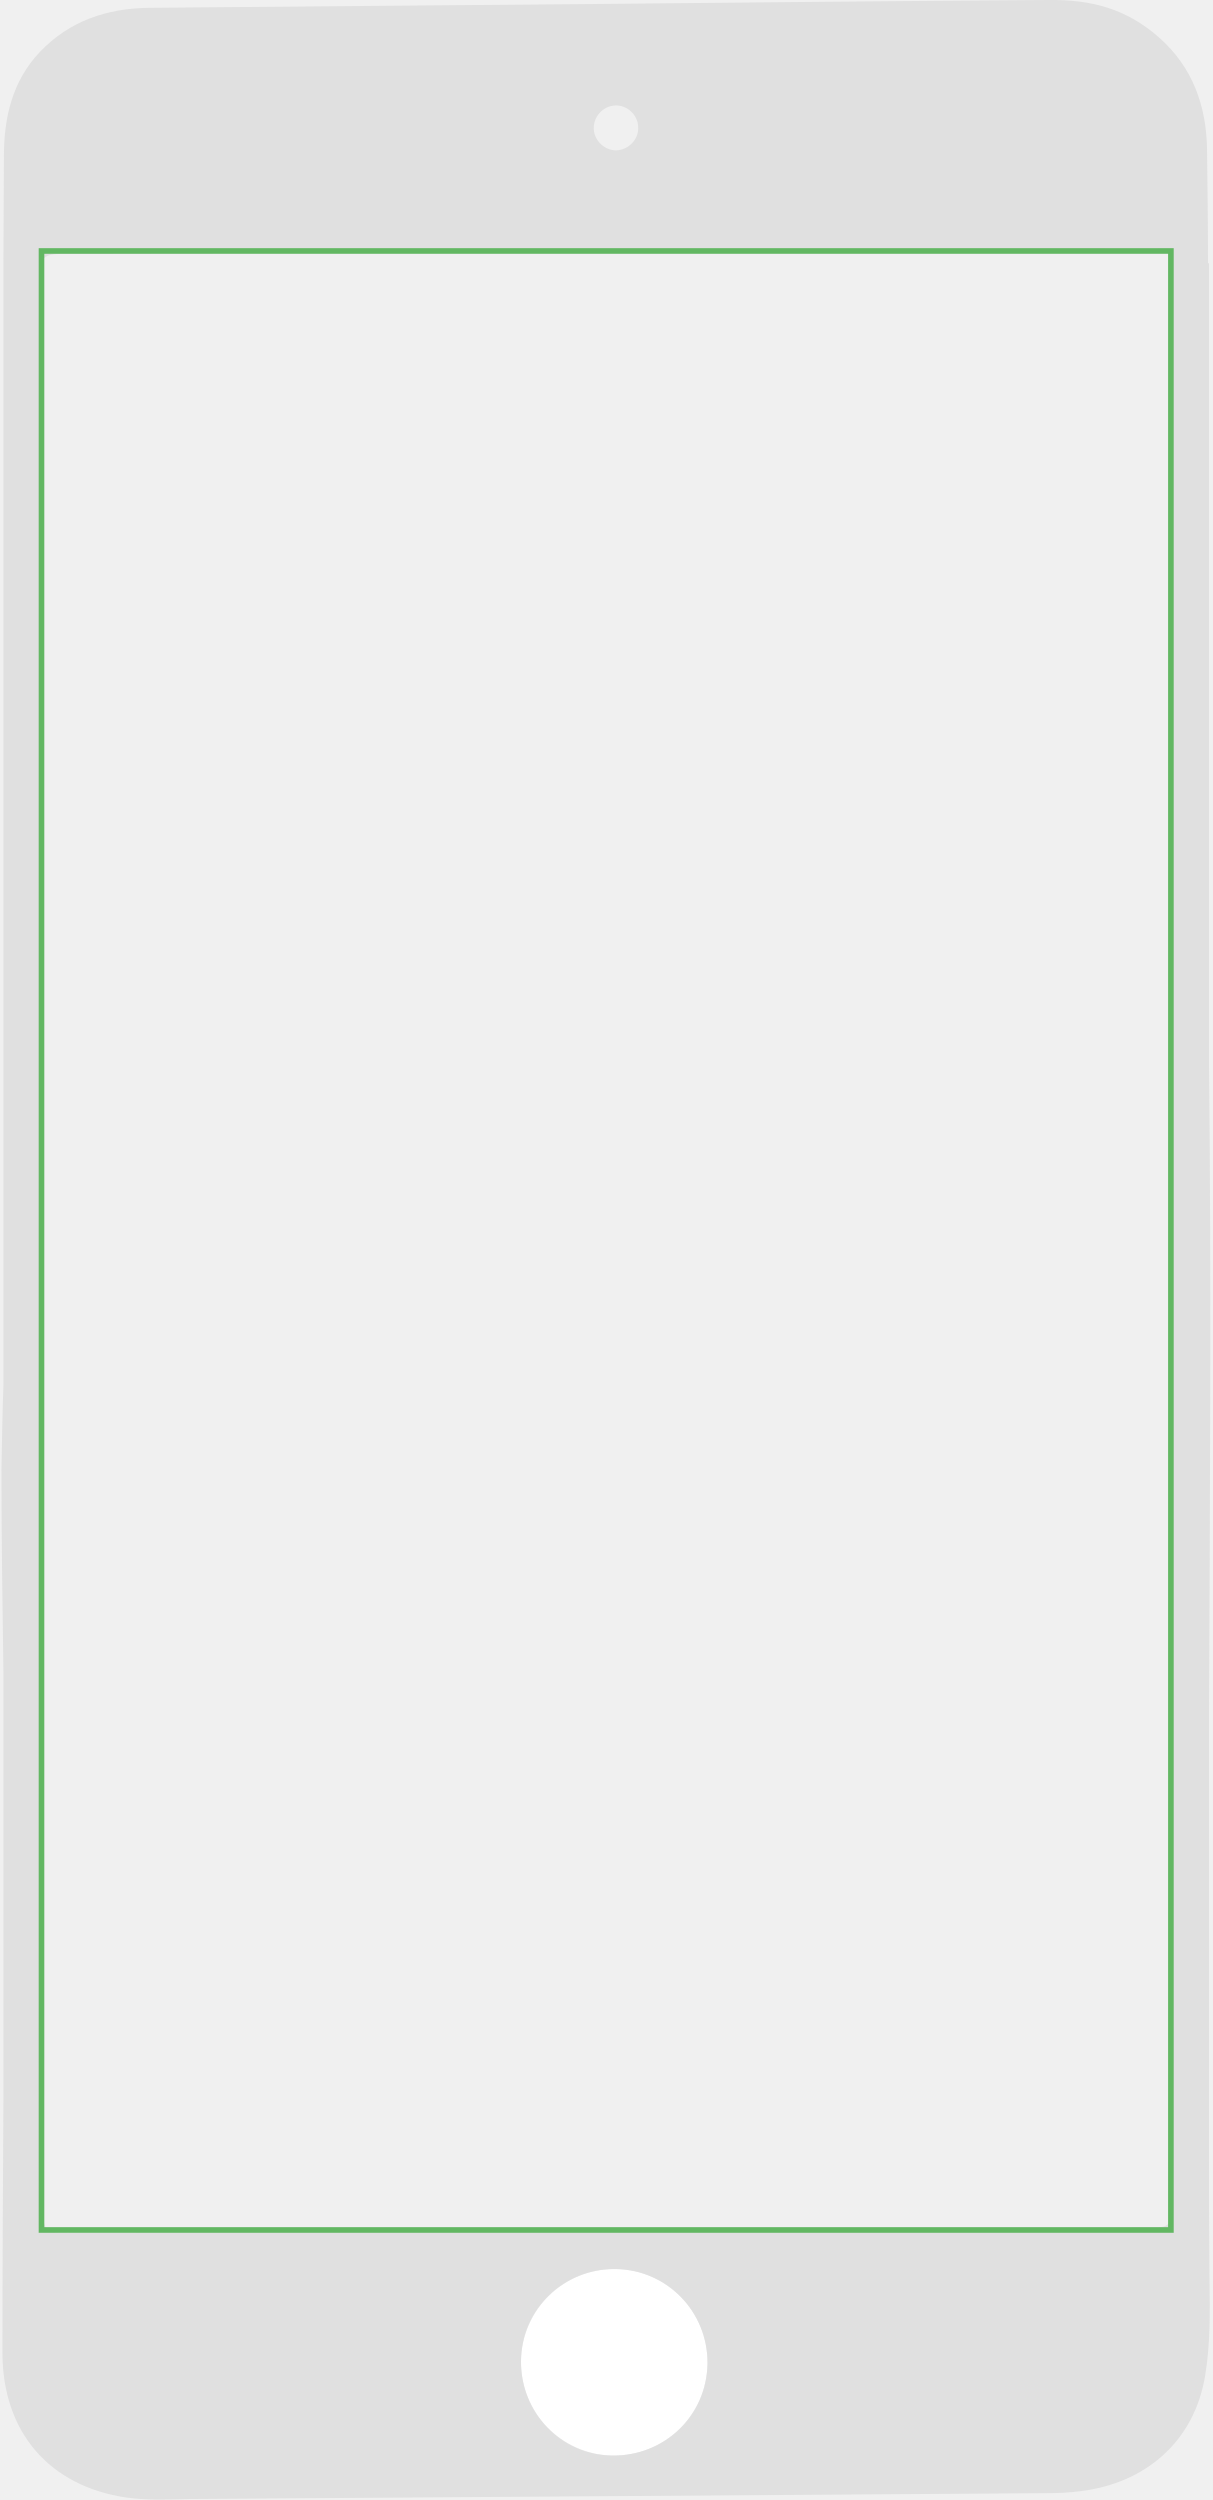
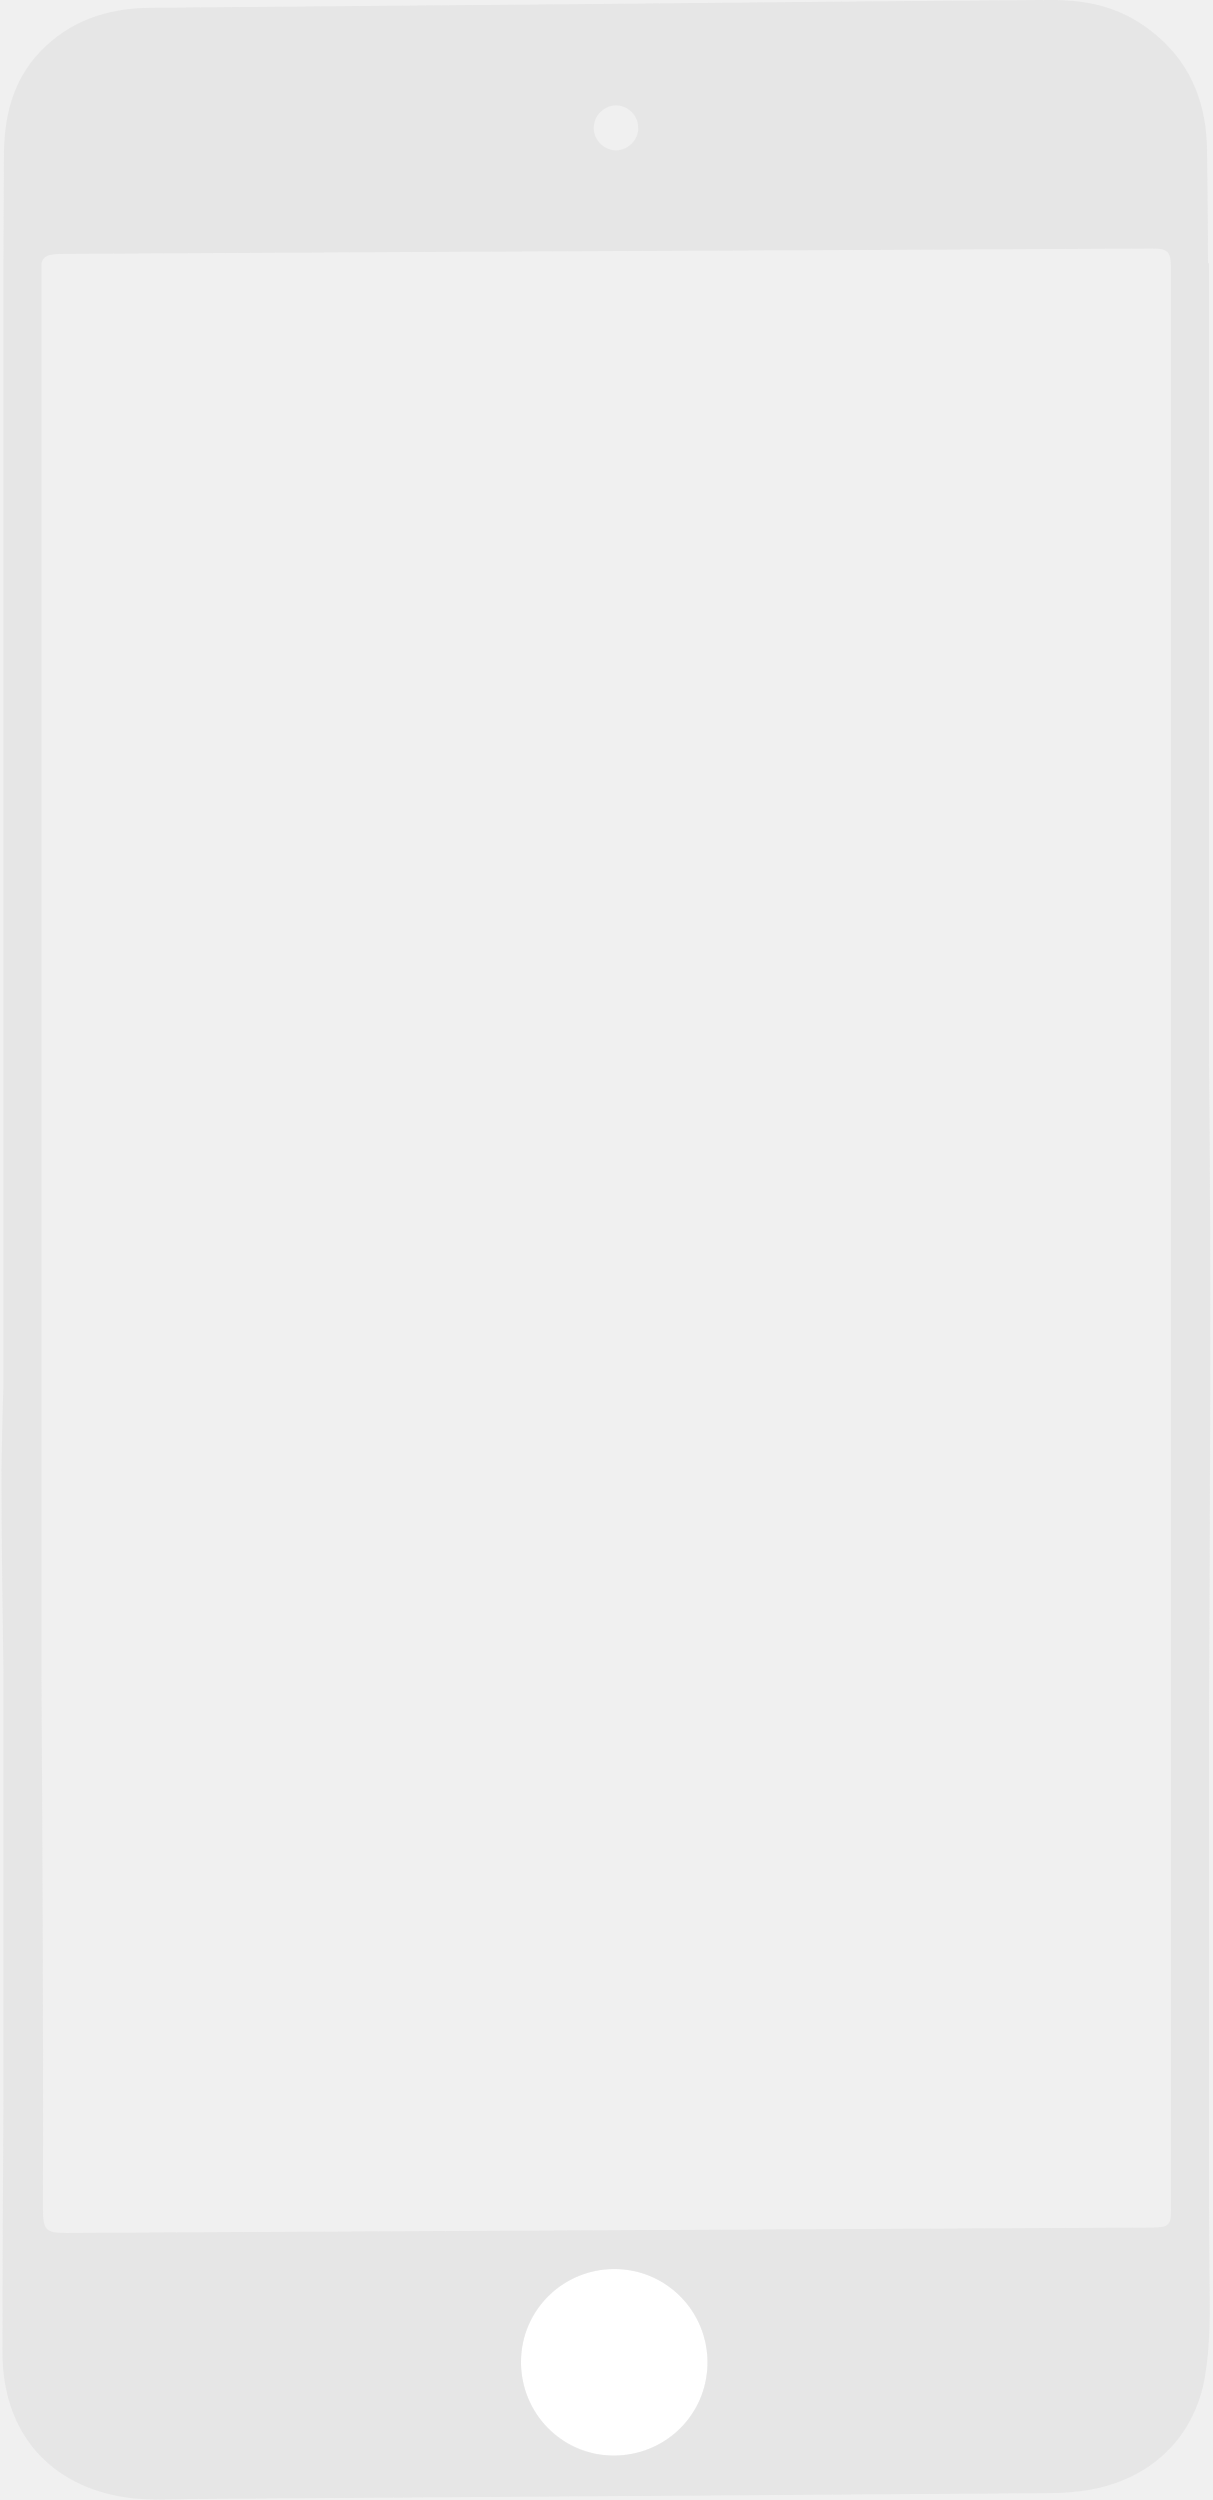
- <svg xmlns="http://www.w3.org/2000/svg" version="1.1" id="Layer_1" x="0px" y="0px" viewBox="24 -192 248.3 512" style="enable-background:new 24 -192 248.3 512;" xml:space="preserve">
+ <svg xmlns="http://www.w3.org/2000/svg" version="1.1" id="Layer_1" x="0px" y="0px" viewBox="0 0 248.3 512" style="enable-background:new 0 0 248.3 512;" xml:space="preserve">
  <style type="text/css">
	.st0{fill:#FFFFFF;}
- 	.st1{fill:#E0E0E0;}
- 	.st2{fill:none;stroke:#62B762;stroke-width:1.15;stroke-miterlimit:10;}
+ 	.st1{opacity:0.6;fill:#E0E0E0;}
</style>
-   <circle class="st0" cx="149.8" cy="291.8" r="19.1" />
-   <path class="st1" d="M271.6,260V158.9c0.2-44.3,0.5-88.6,0-133v-164h-0.2c0-7.7-0.1-15.5-0.2-23.2c-0.1-8.9-2.9-16.9-9.8-23  c-6.8-6-14-7.8-22.7-7.7c-30.4,0.2-60.7,0.5-91.1,0.8c-31,0.3-62,0.5-93.1,0.8c-8.6,0.1-16.3,2.7-22.3,9c-5.7,6-7.4,13.5-7.4,21.4  c0,7.3-0.1,14.6-0.1,21.8h0V91.7c-0.2,5.7-0.3,11.5-0.4,17.2c0,13.9,0.2,27.7,0.4,41.6v87.6c-0.1,17.2-0.2,34.5-0.2,51.7  c0,16.4,9.7,27.4,25.4,29.7c4.3,0.6,8.6,0.4,13,0.3c61.2-0.4,114.4-0.8,175.6-1.2c2.2,0,4.5-0.1,6.7-0.4  c13.5-1.6,23.4-10.3,25.6-23.6c1.1-6.5,1-13.3,0.9-19.9C271.7,269.8,271.6,264.9,271.6,260z M150-170.4c2.5-0.1,4.7,2,4.7,4.5  c0.1,2.5-2,4.6-4.5,4.7c-2.4,0-4.5-2-4.6-4.4C145.5-168.1,147.5-170.3,150-170.4z M149.4,310.9c-10.5-0.1-18.8-8.8-18.7-19.4  s8.8-19,19.5-18.8c10.5,0.2,18.8,8.8,18.7,19.4C168.7,302.8,160.1,311,149.4,310.9z M259.9,264.2c-76.2,0.4-146,0.7-222.2,1.1  c-4.4,0-4.9-0.5-4.9-5.1c0.1-36.3-0.1-72.6-0.3-108.8v-289.5c0.4-1.5,1.5-1.9,4.3-1.9c54.5-0.3,109.1-0.6,163.6-0.8  c19.8-0.1,39.5-0.2,59.3-0.3c3.3,0,4,0.5,4.1,3.4v396c0,0.6,0,1.2,0,1.8C263.9,263.7,263.4,264.2,259.9,264.2z" />
-   <rect x="32.5" y="-140.6" class="st2" width="231.3" height="405.3" />
+   <circle class="st0" cx="125.8" cy="483.8" r="19.1" />
+   <path class="st1" d="M247.6,452V350.9c0.2-44.3,0.5-88.6,0-133v-164h-0.2c0-7.7-0.1-15.5-0.2-23.2c-0.1-8.9-2.9-16.9-9.8-23  c-6.8-6-14-7.8-22.7-7.7c-30.4,0.2-60.7,0.5-91.1,0.8c-31,0.3-62,0.5-93.1,0.8c-8.6,0.1-16.3,2.7-22.3,9c-5.7,6-7.4,13.5-7.4,21.4  c0,7.3-0.1,14.6-0.1,21.8l0,0v229.9c-0.2,5.7-0.3,11.5-0.4,17.2c0,13.9,0.2,27.7,0.4,41.6v87.6c-0.1,17.2-0.2,34.5-0.2,51.7  c0,16.4,9.7,27.4,25.4,29.7c4.3,0.6,8.6,0.4,13,0.3c61.2-0.4,114.4-0.8,175.6-1.2c2.2,0,4.5-0.1,6.7-0.4  c13.5-1.6,23.4-10.3,25.6-23.6c1.1-6.5,1-13.3,0.9-19.9C247.7,461.8,247.6,456.9,247.6,452z M126,21.6c2.5-0.1,4.7,2,4.7,4.5  c0.1,2.5-2,4.6-4.5,4.7c-2.4,0-4.5-2-4.6-4.4C121.5,23.9,123.5,21.7,126,21.6z M125.4,502.9c-10.5-0.1-18.8-8.8-18.7-19.4  s8.8-19,19.5-18.8c10.5,0.2,18.8,8.8,18.7,19.4C144.7,494.8,136.1,503,125.4,502.9z M235.9,456.2c-76.2,0.4-146,0.7-222.2,1.1  c-4.4,0-4.9-0.5-4.9-5.1c0.1-36.3-0.1-72.6-0.3-108.8V53.9C8.9,52.4,10,52,12.8,52c54.5-0.3,109.1-0.6,163.6-0.8  c19.8-0.1,39.5-0.2,59.3-0.3c3.3,0,4,0.5,4.1,3.4v396c0,0.6,0,1.2,0,1.8C239.9,455.7,239.4,456.2,235.9,456.2z" />
</svg>
